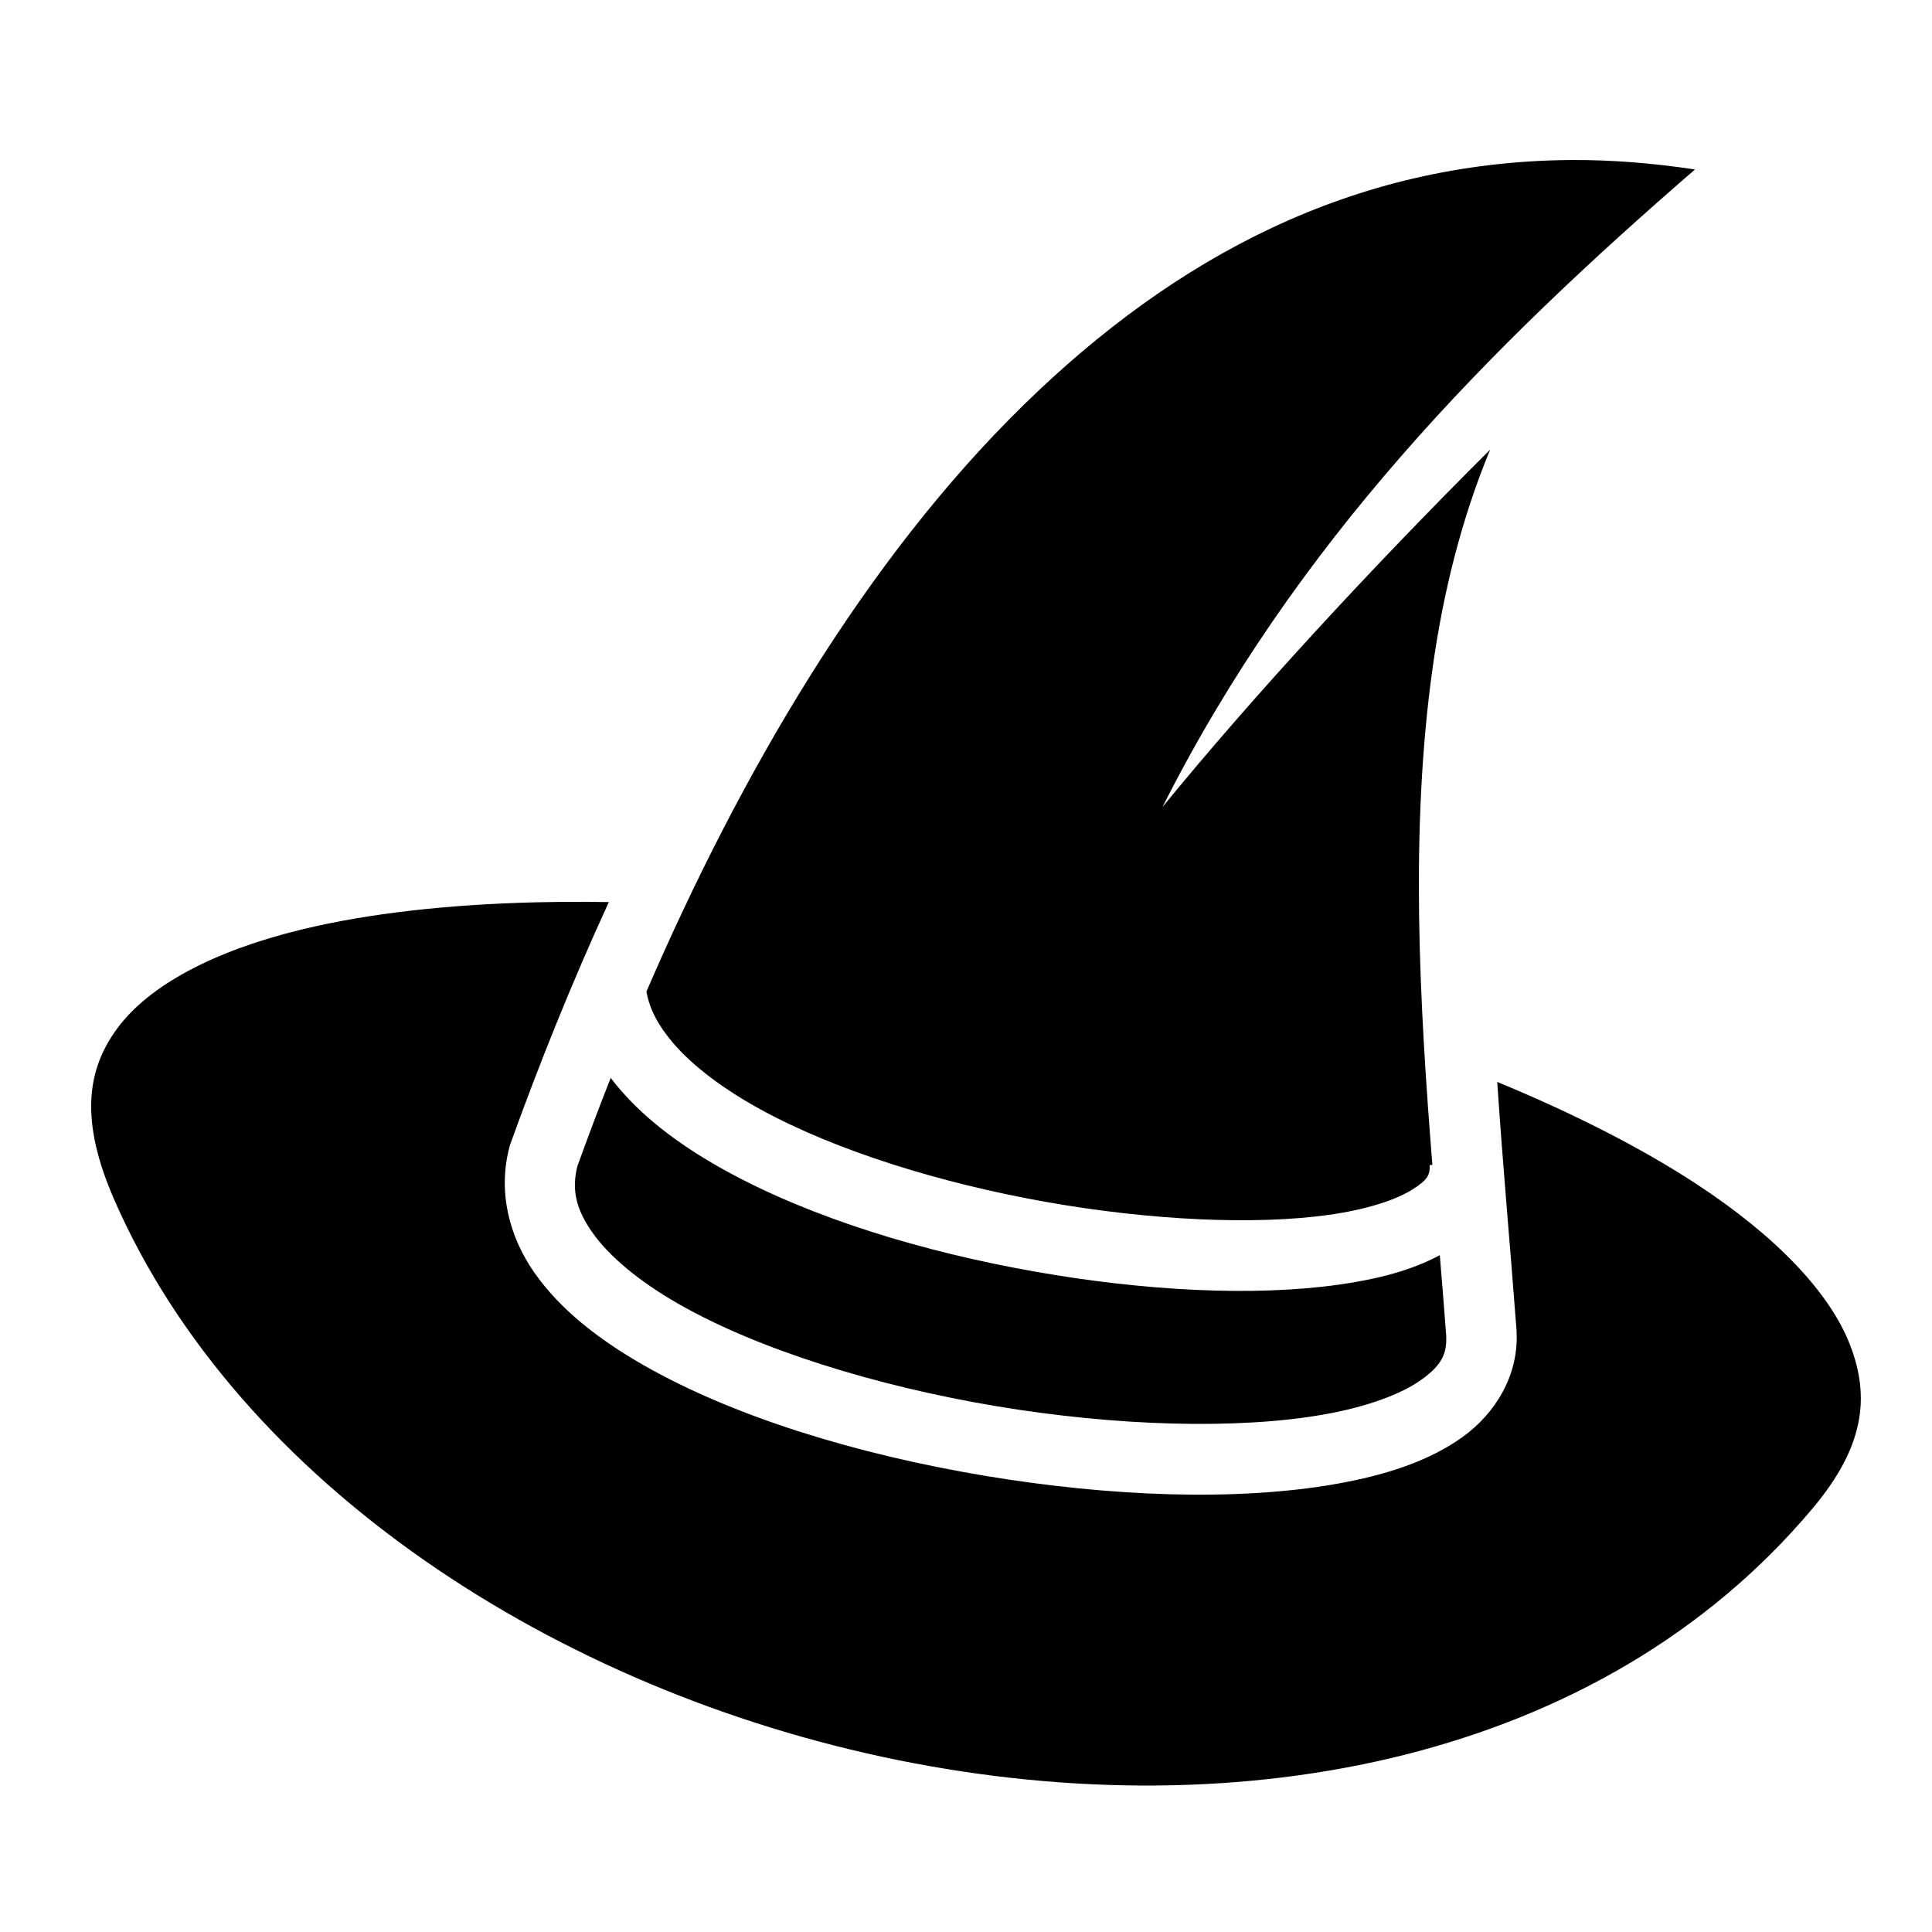
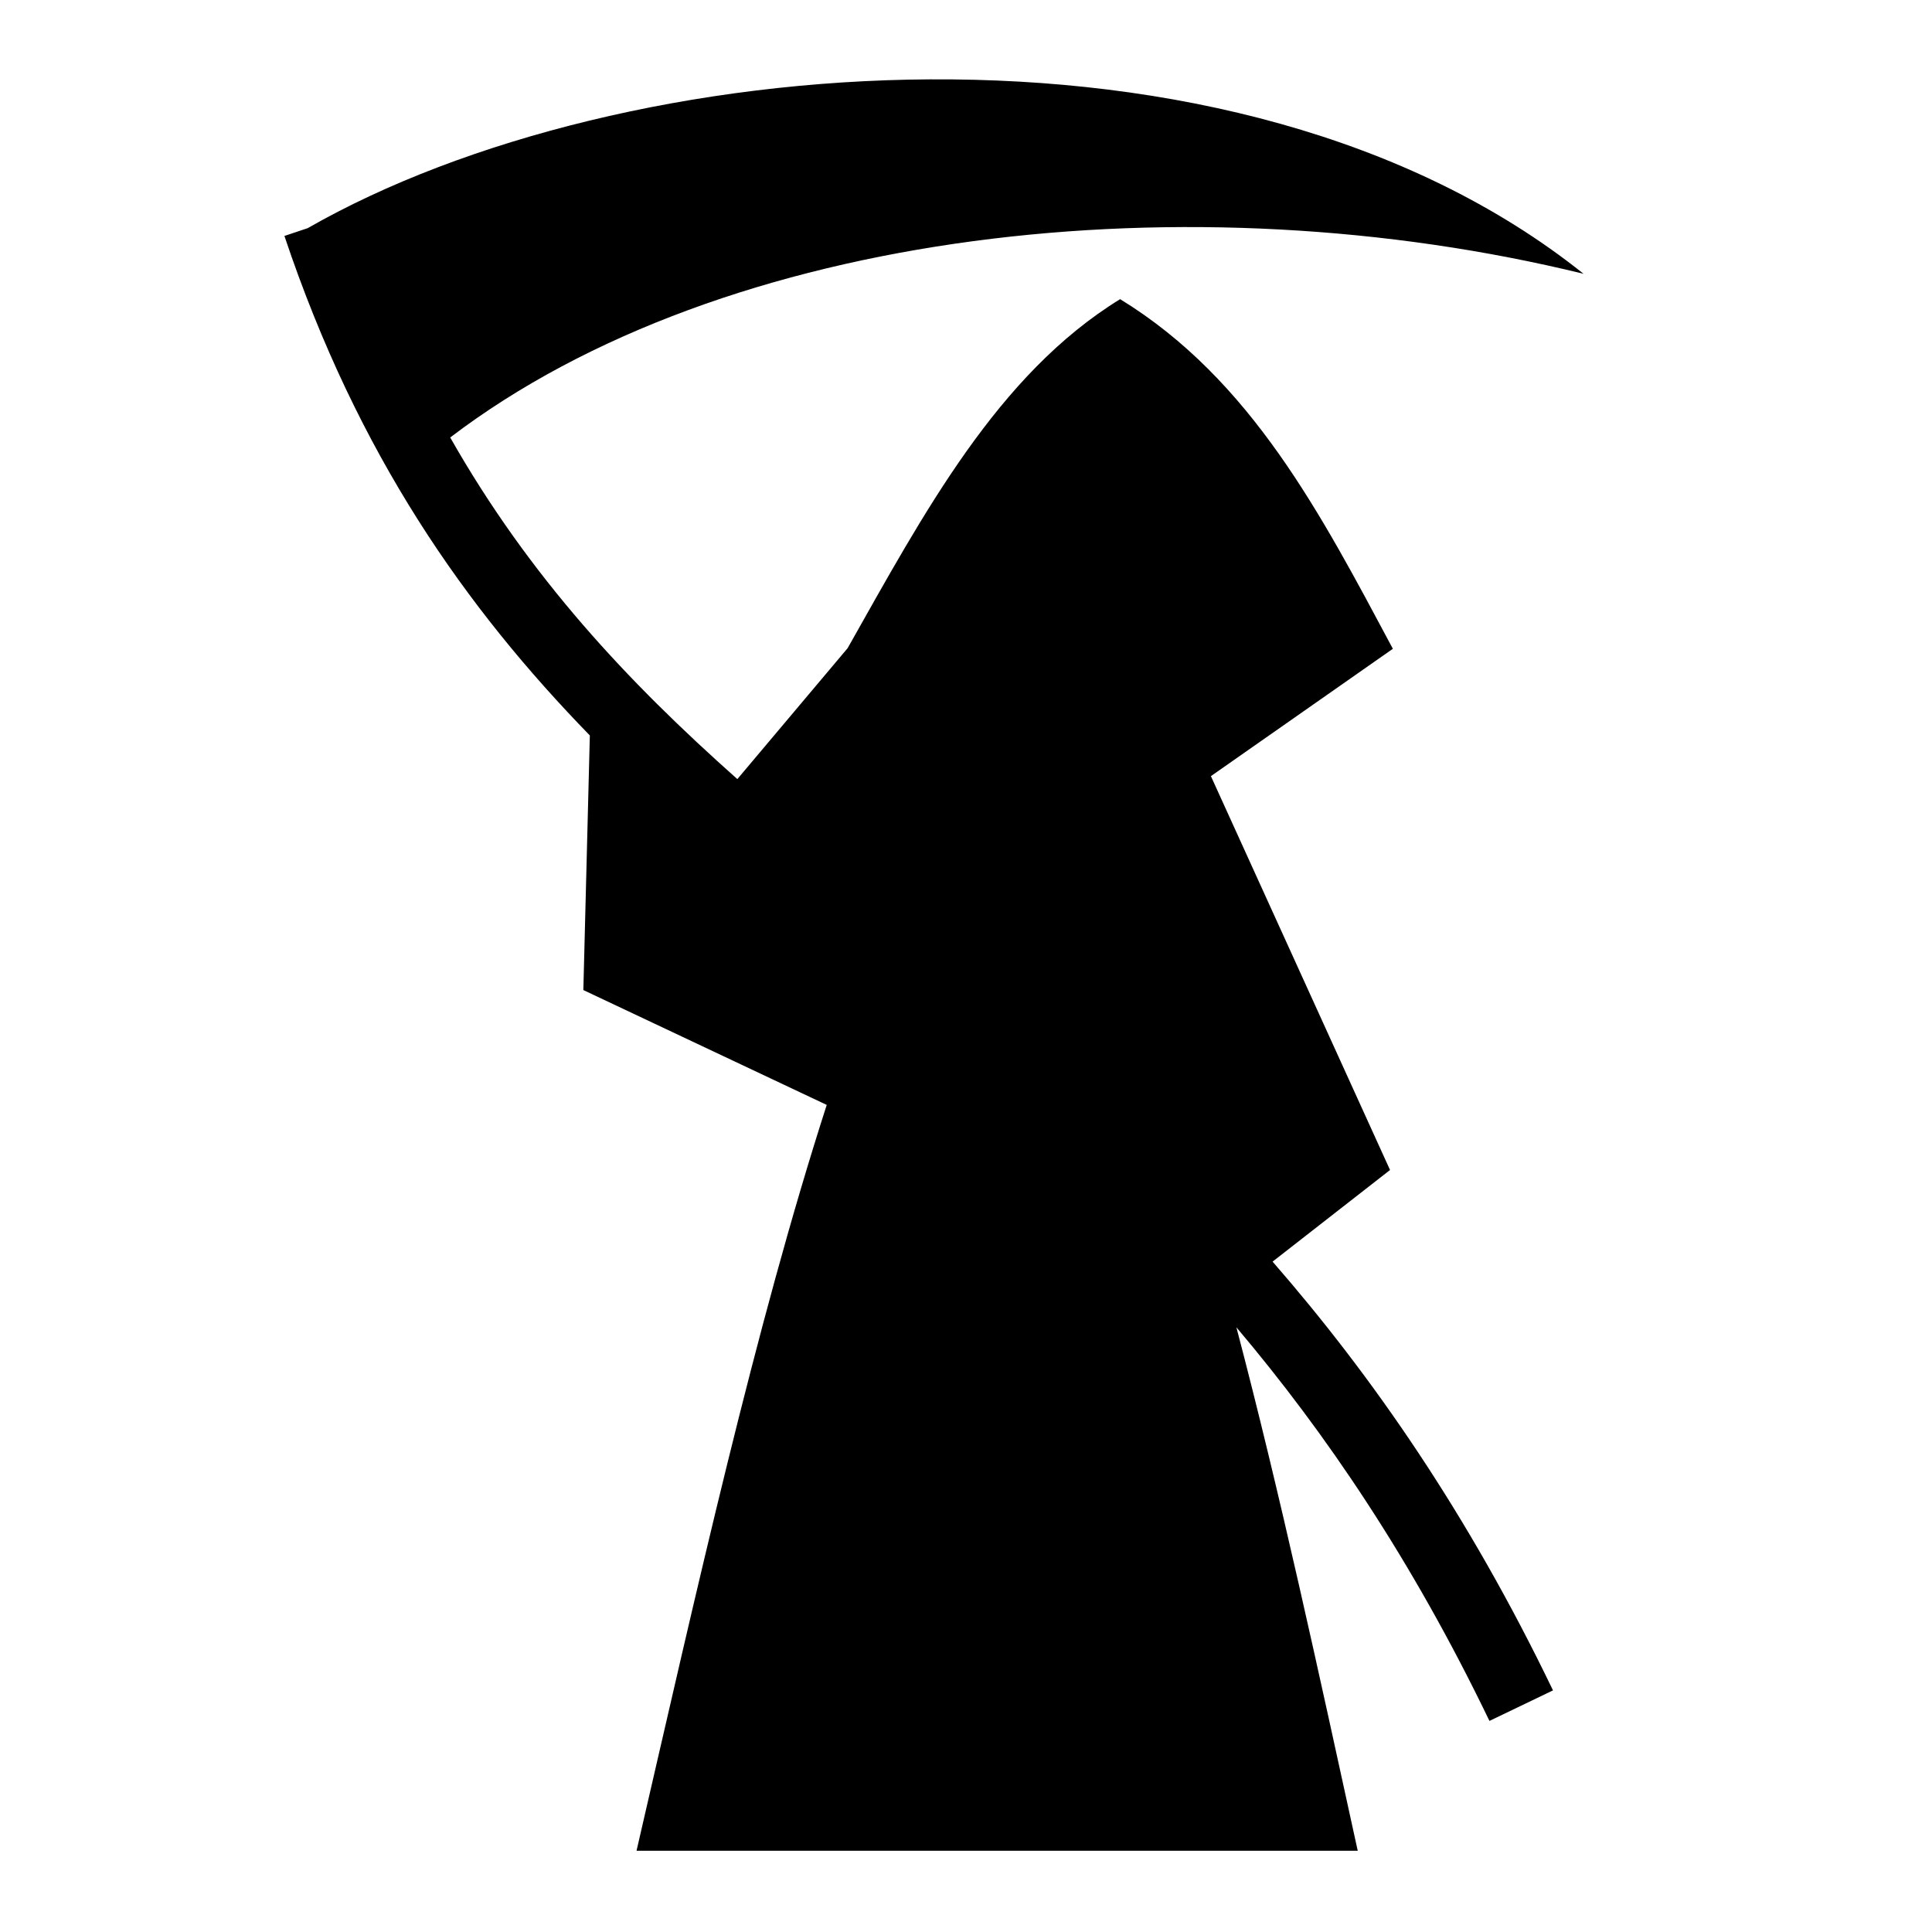
<svg xmlns="http://www.w3.org/2000/svg" viewBox="0 0 512 512">
-   <path fill="currentColor" d="M416.125 42.406c-57.576.457-104.863 25.804-144.813 64.875-41.984 41.063-75 97.61-100 155.5.78 4.503 3.06 8.946 7.094 13.658 5.158 6.024 13.183 12.113 23.188 17.593 20.01 10.962 47.79 19.545 75.5 24.47 27.71 4.925 55.505 6.21 75.156 3.438 9.825-1.386 17.538-3.91 21.813-6.563 4.274-2.653 4.916-3.957 4.812-6.625l.72-.03c-3.408-42.828-6-88.797.092-131.94 2.82-19.972 7.668-39.434 15.22-57.624-31.573 31.44-62.918 65.425-86.844 94.72 35.418-70.2 86.2-121.398 141.125-168.97-11.376-1.71-22.42-2.584-33.063-2.5zM155.21 238.994c-2.033-.012-4.053-.012-6.054.006-2.453.022-4.87.065-7.28.125-23.138.575-44.227 2.91-61.876 7.188-23.532 5.703-40.466 14.888-48.78 26.03-8.317 11.144-10.08 24.667-.97 45.532 32.86 75.263 117.185 130.26 207.844 148.594 90.66 18.33 186.108.147 242.28-66.75 13.59-16.185 15.297-29.312 9.938-43.22-5.358-13.908-19.586-28.878-40.78-42.75-14.745-9.65-32.683-18.737-52.75-27.03 1.506 22.59 3.555 44.877 5.124 65.967v.219c.607 11.402-5.49 21.585-14.344 27.938-8.853 6.353-20.268 10.08-33.437 12.406-26.337 4.654-60.026 3.398-93.344-2.188-33.317-5.585-66.085-15.466-90.28-29.312-12.097-6.923-22.145-14.85-28.875-24.47-6.73-9.617-9.76-21.554-6.594-33.374l.095-.375.125-.374c7.637-21.206 16.308-42.79 26.094-64.094-2.053-.032-4.1-.056-6.133-.068zm6.634 46.662c-3.08 7.8-6.017 15.596-8.813 23.344-1.595 6.246-.4 11.407 3.907 17.563 4.374 6.25 12.28 12.923 22.844 18.968 21.128 12.09 52.4 21.78 84.095 27.095 31.694 5.314 64.016 6.28 87 2.22 11.492-2.032 20.53-5.42 25.78-9.19 5.25-3.766 6.864-6.726 6.595-11.78-.517-6.93-1.088-14.027-1.688-21.25-7.448 4.03-16.47 6.367-26.718 7.813-22.732 3.206-51.79 1.665-81.03-3.532-29.242-5.196-58.5-14.055-81.22-26.5-11.36-6.222-21.122-13.34-28.375-21.812-.825-.962-1.62-1.933-2.376-2.938z" />
+   <path fill="currentColor" d="M246.53 21.03c-62.334.34-123.514 15.678-165 39.44l-6.155 2.06c19.528 58.267 48.163 98.687 80.938 132.376l-1.72 67.47 64.5 30.437c-19 58.985-34.515 128.892-50.405 197.656h191.125c-10.308-47.13-20.516-94.494-32.157-138.72 23.774 28.113 46.51 61.63 67.063 104.313l16.842-8.094c-22.568-46.87-47.938-83.34-74.312-113.626l31.125-24.28-47.47-104.377 48.22-33.75c-18.963-35.457-37.446-71.306-72.28-92.656-32.51 19.993-52 56.712-72.22 92.5l-29.22 34.69c-28.89-25.67-54.975-53.34-76.093-90.532C192.195 60.42 315.858 47.172 419.656 72.56 373.43 35.602 309.392 20.69 246.53 21.032z" />
</svg>
